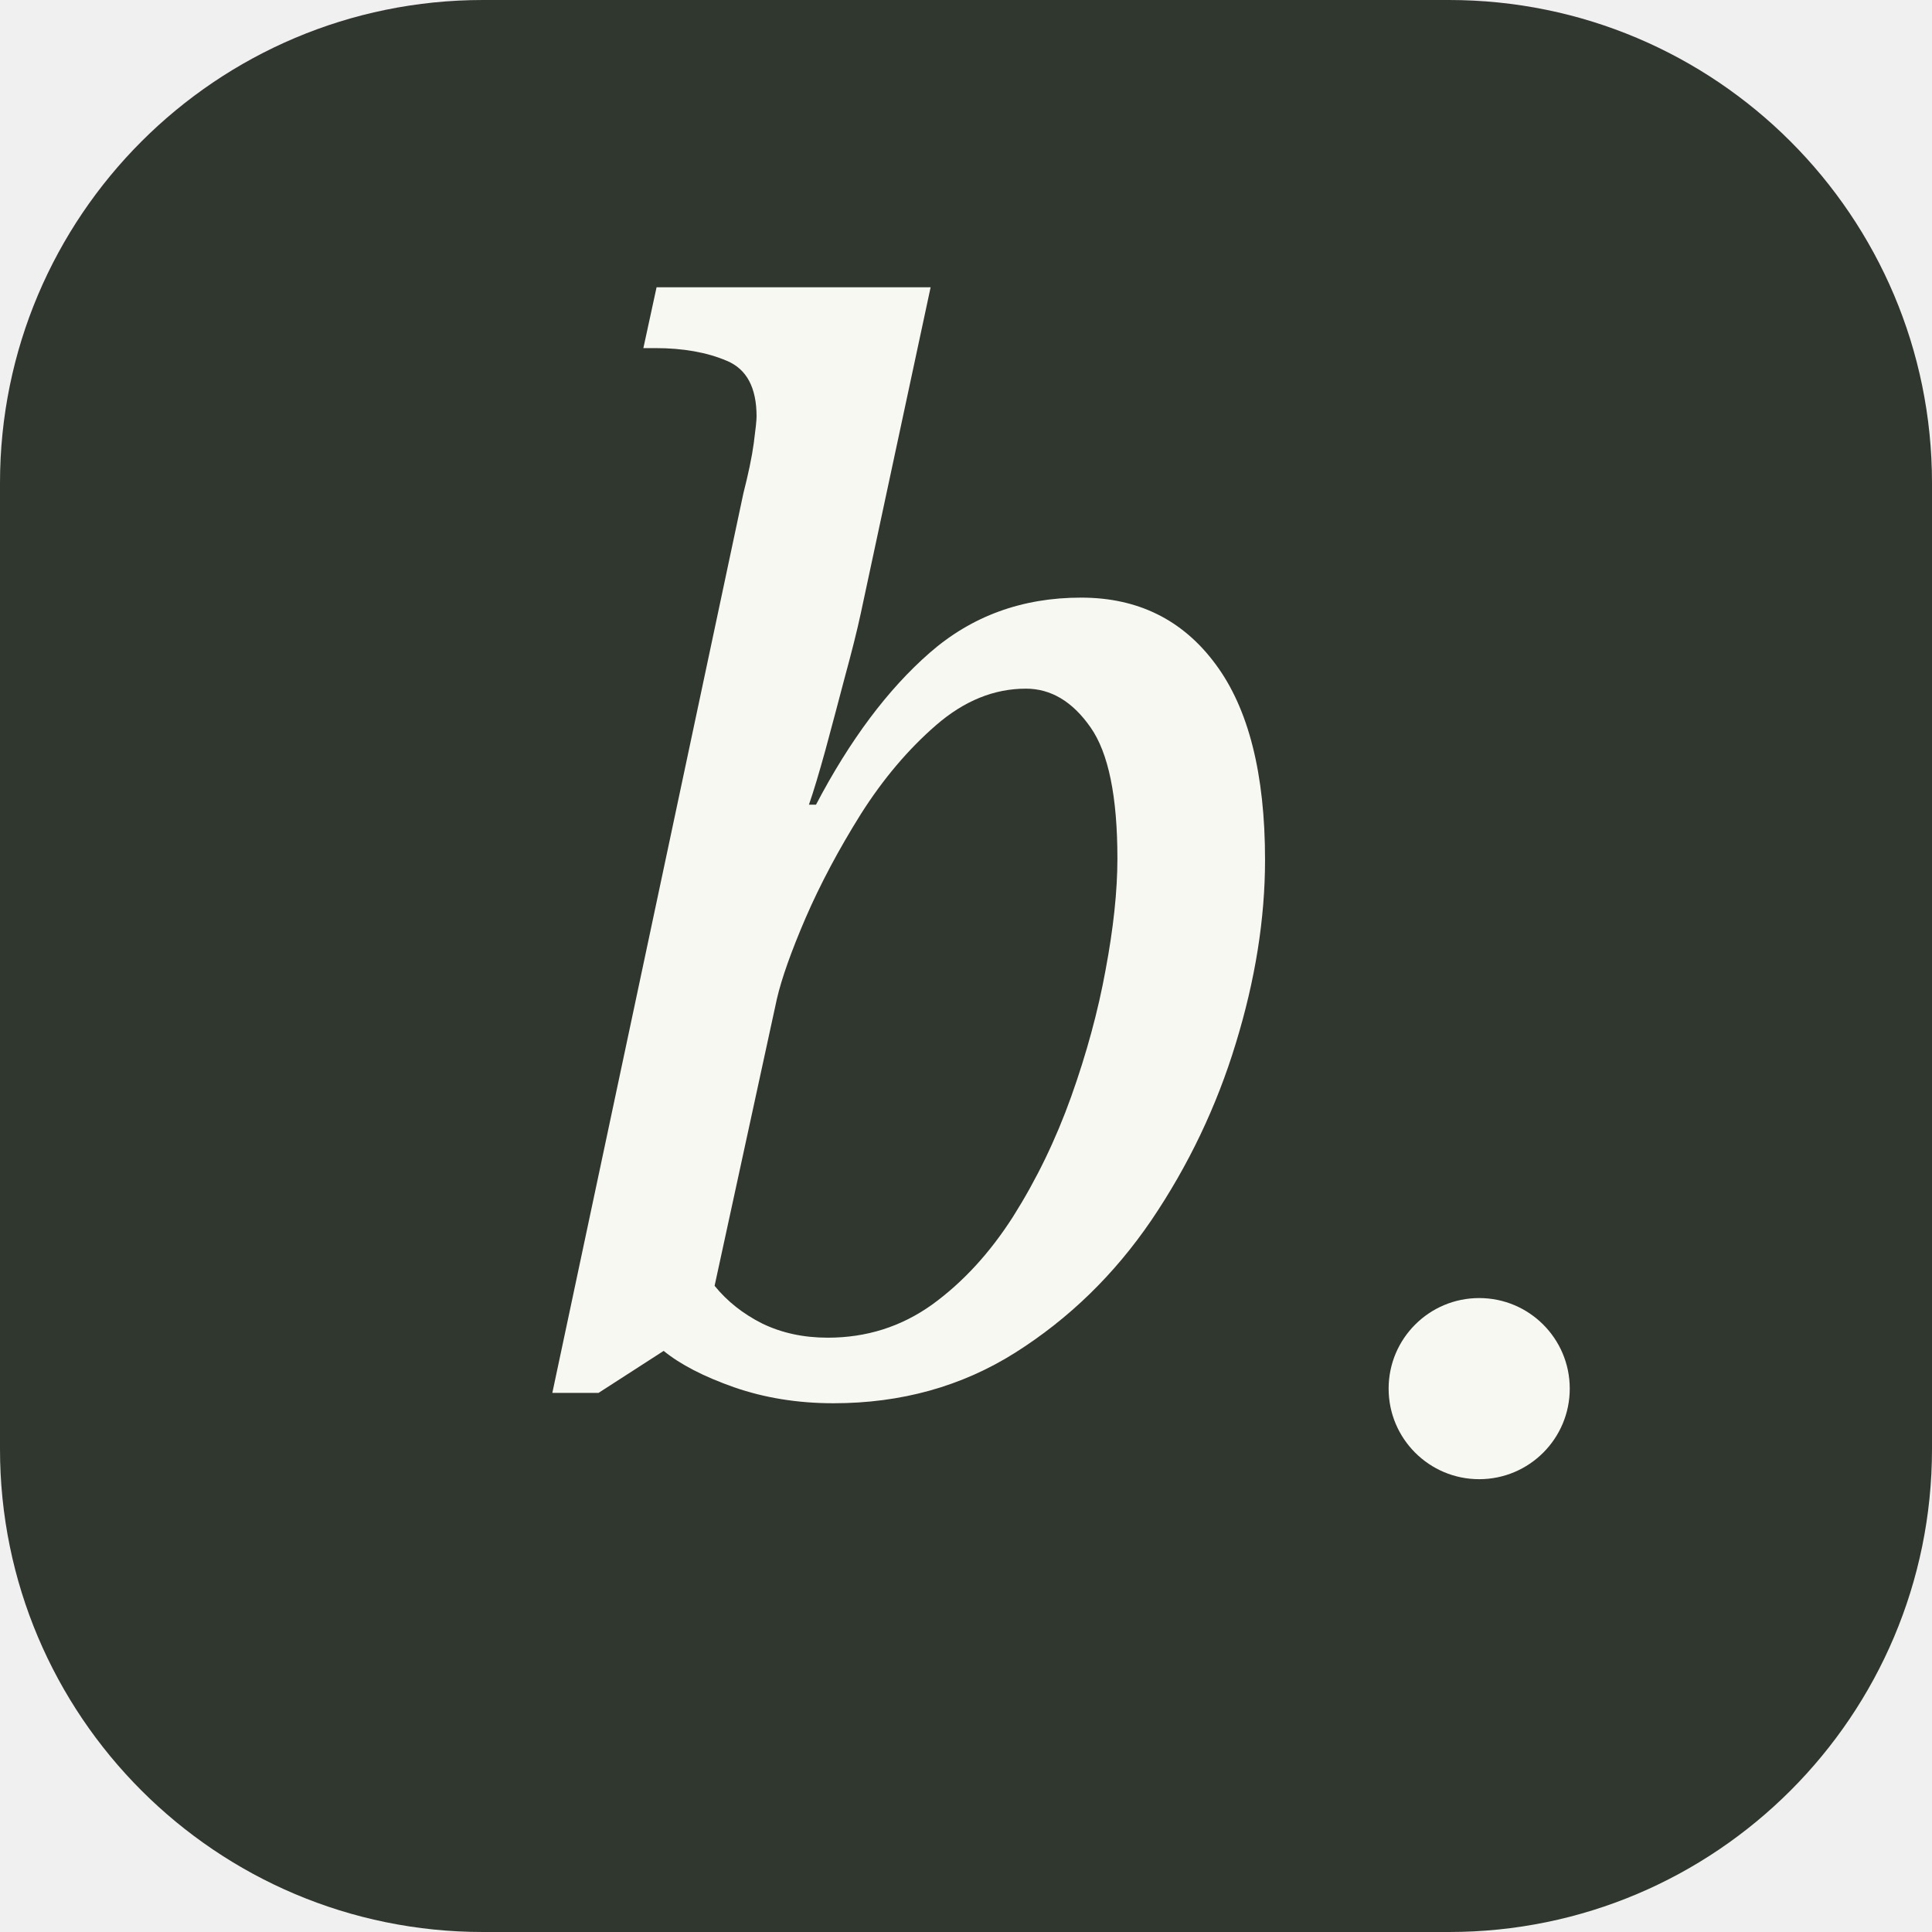
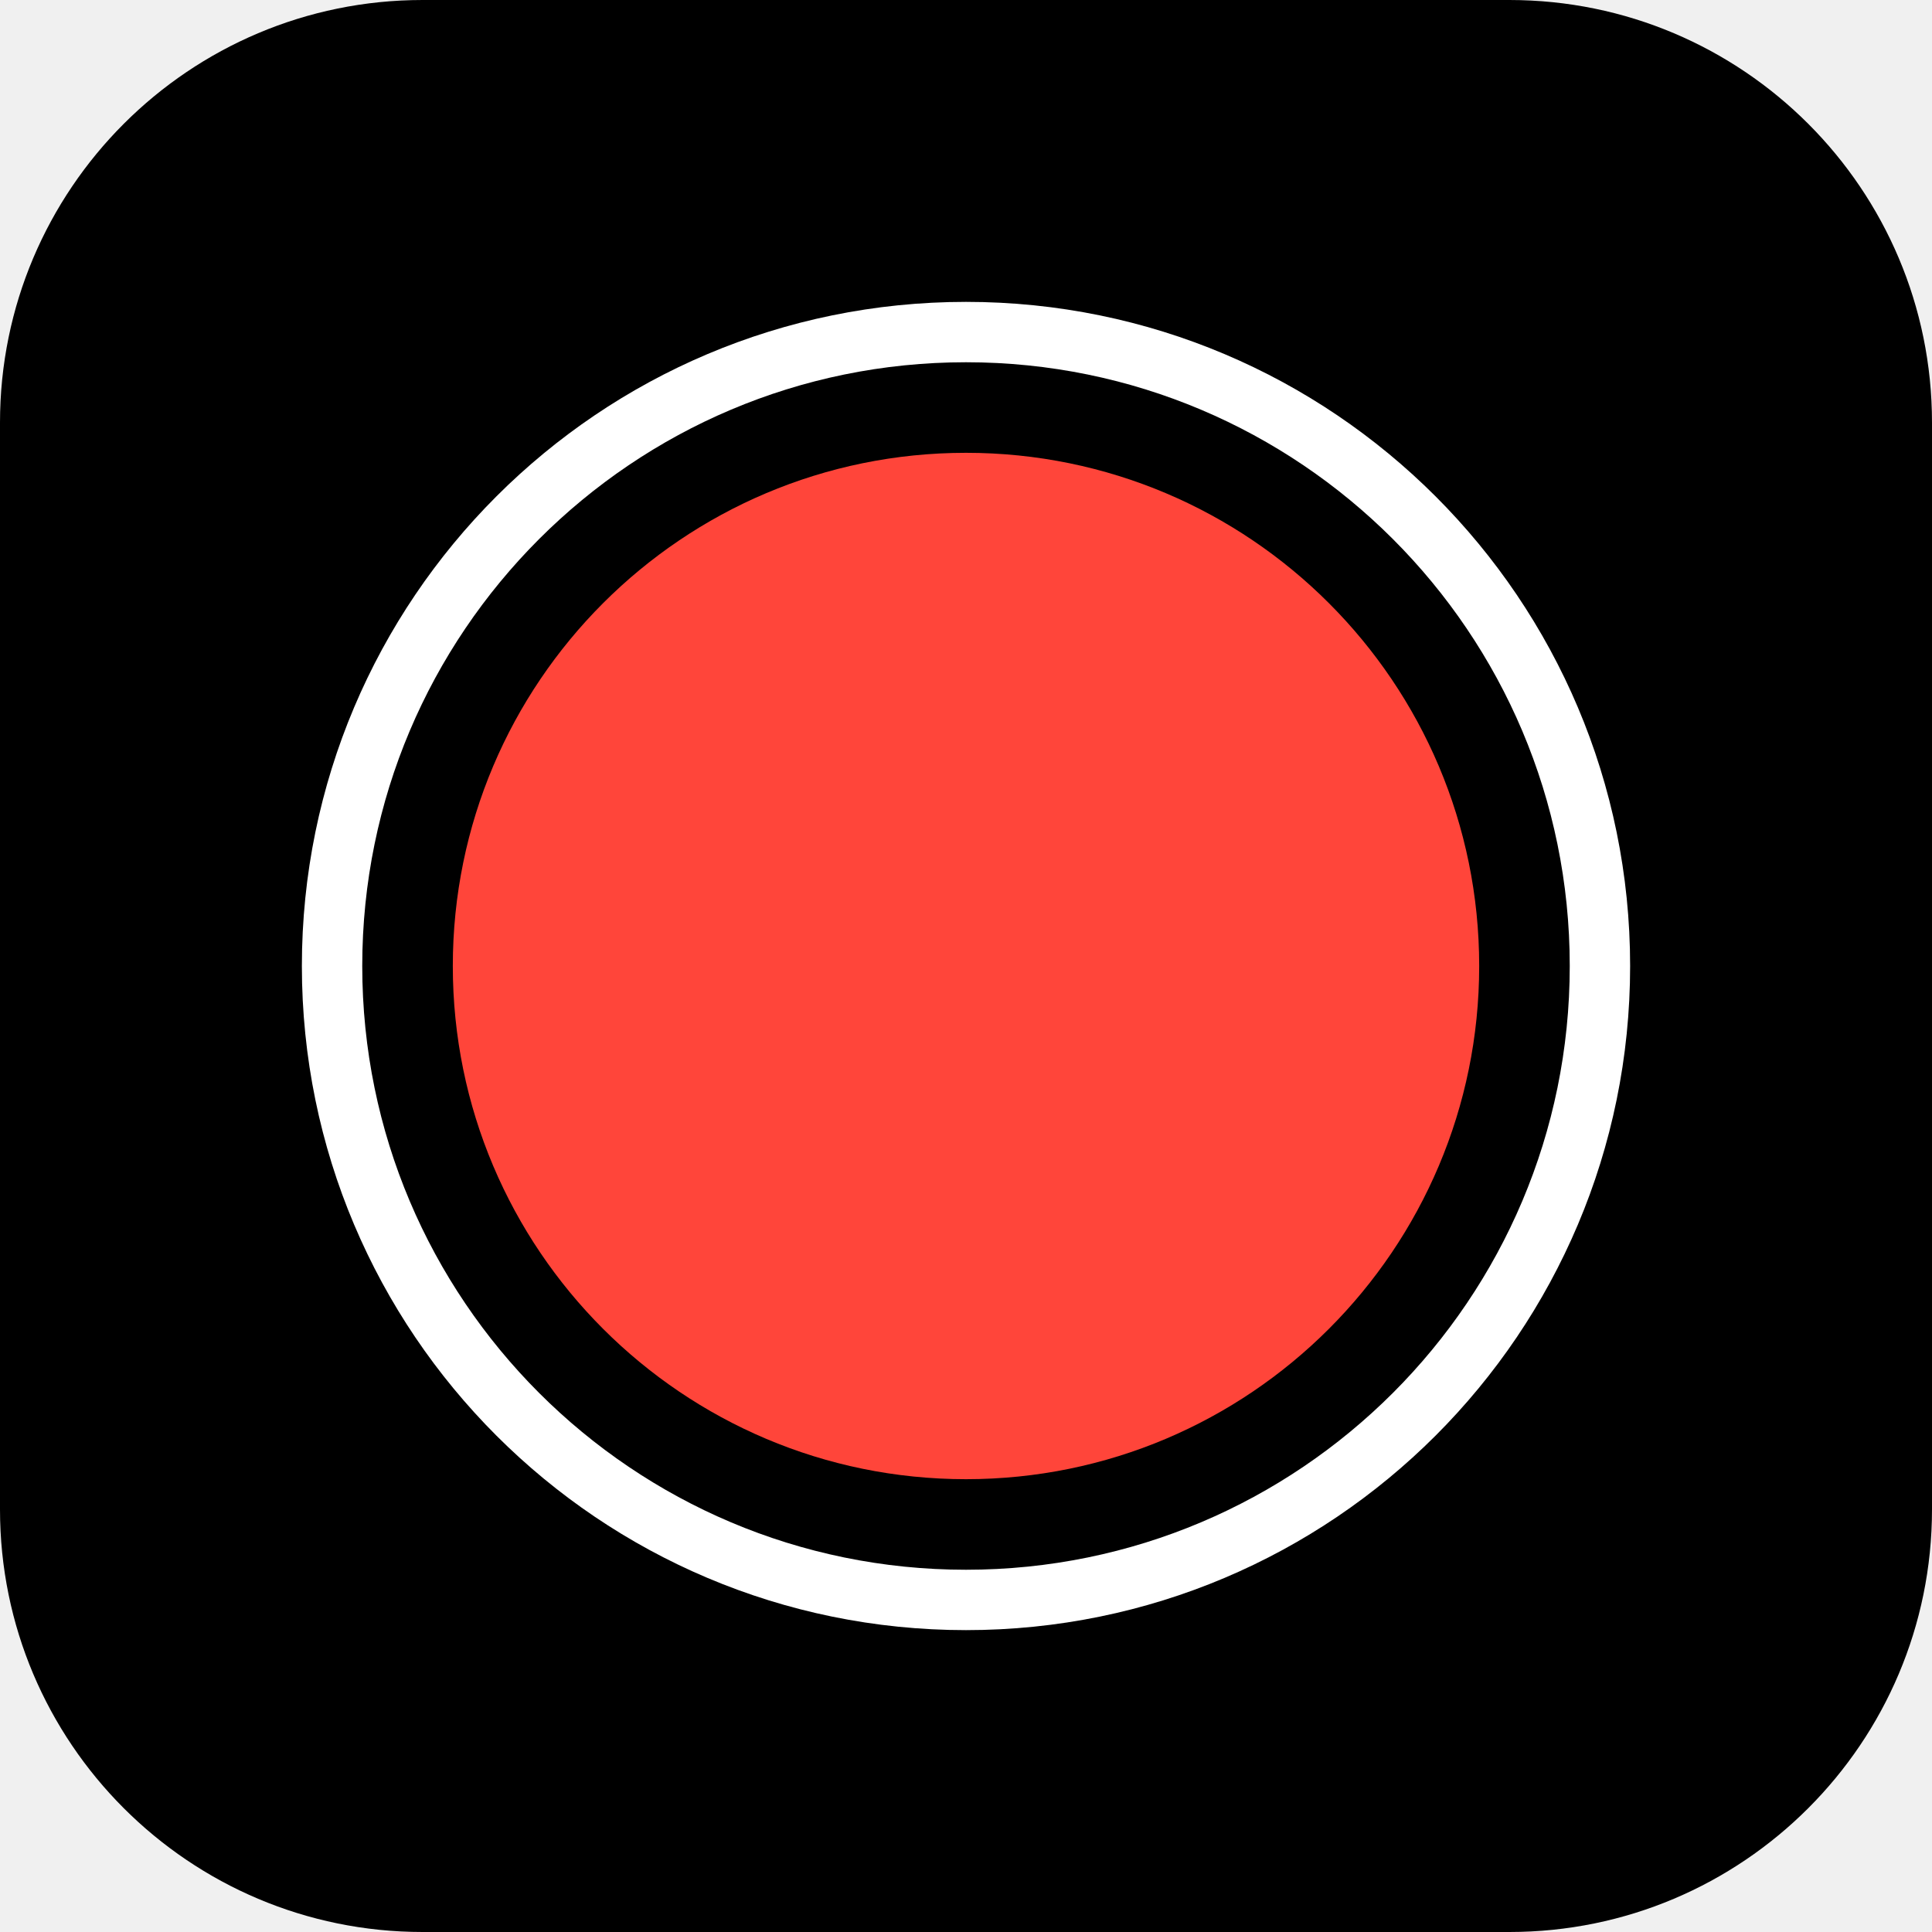
<svg xmlns="http://www.w3.org/2000/svg" viewBox="0 0 64 64">
-   <rect width="64" height="64" rx="16" fill="#30372e" />
-   <text x="17" y="46" font-family="Georgia,serif" font-style="italic" font-size="48" fill="#f8f8f2">b</text>
-   <circle cx="49" cy="46" r="3" fill="#f8f8f2" />
+   <rect width="64" height="64" rx="14" fill="#000" />
+   <circle cx="32" cy="32" r="21" fill="none" stroke="#fff" stroke-width="2" />
+   <circle cx="32" cy="32" r="17" fill="#ff453a" />
</svg>
